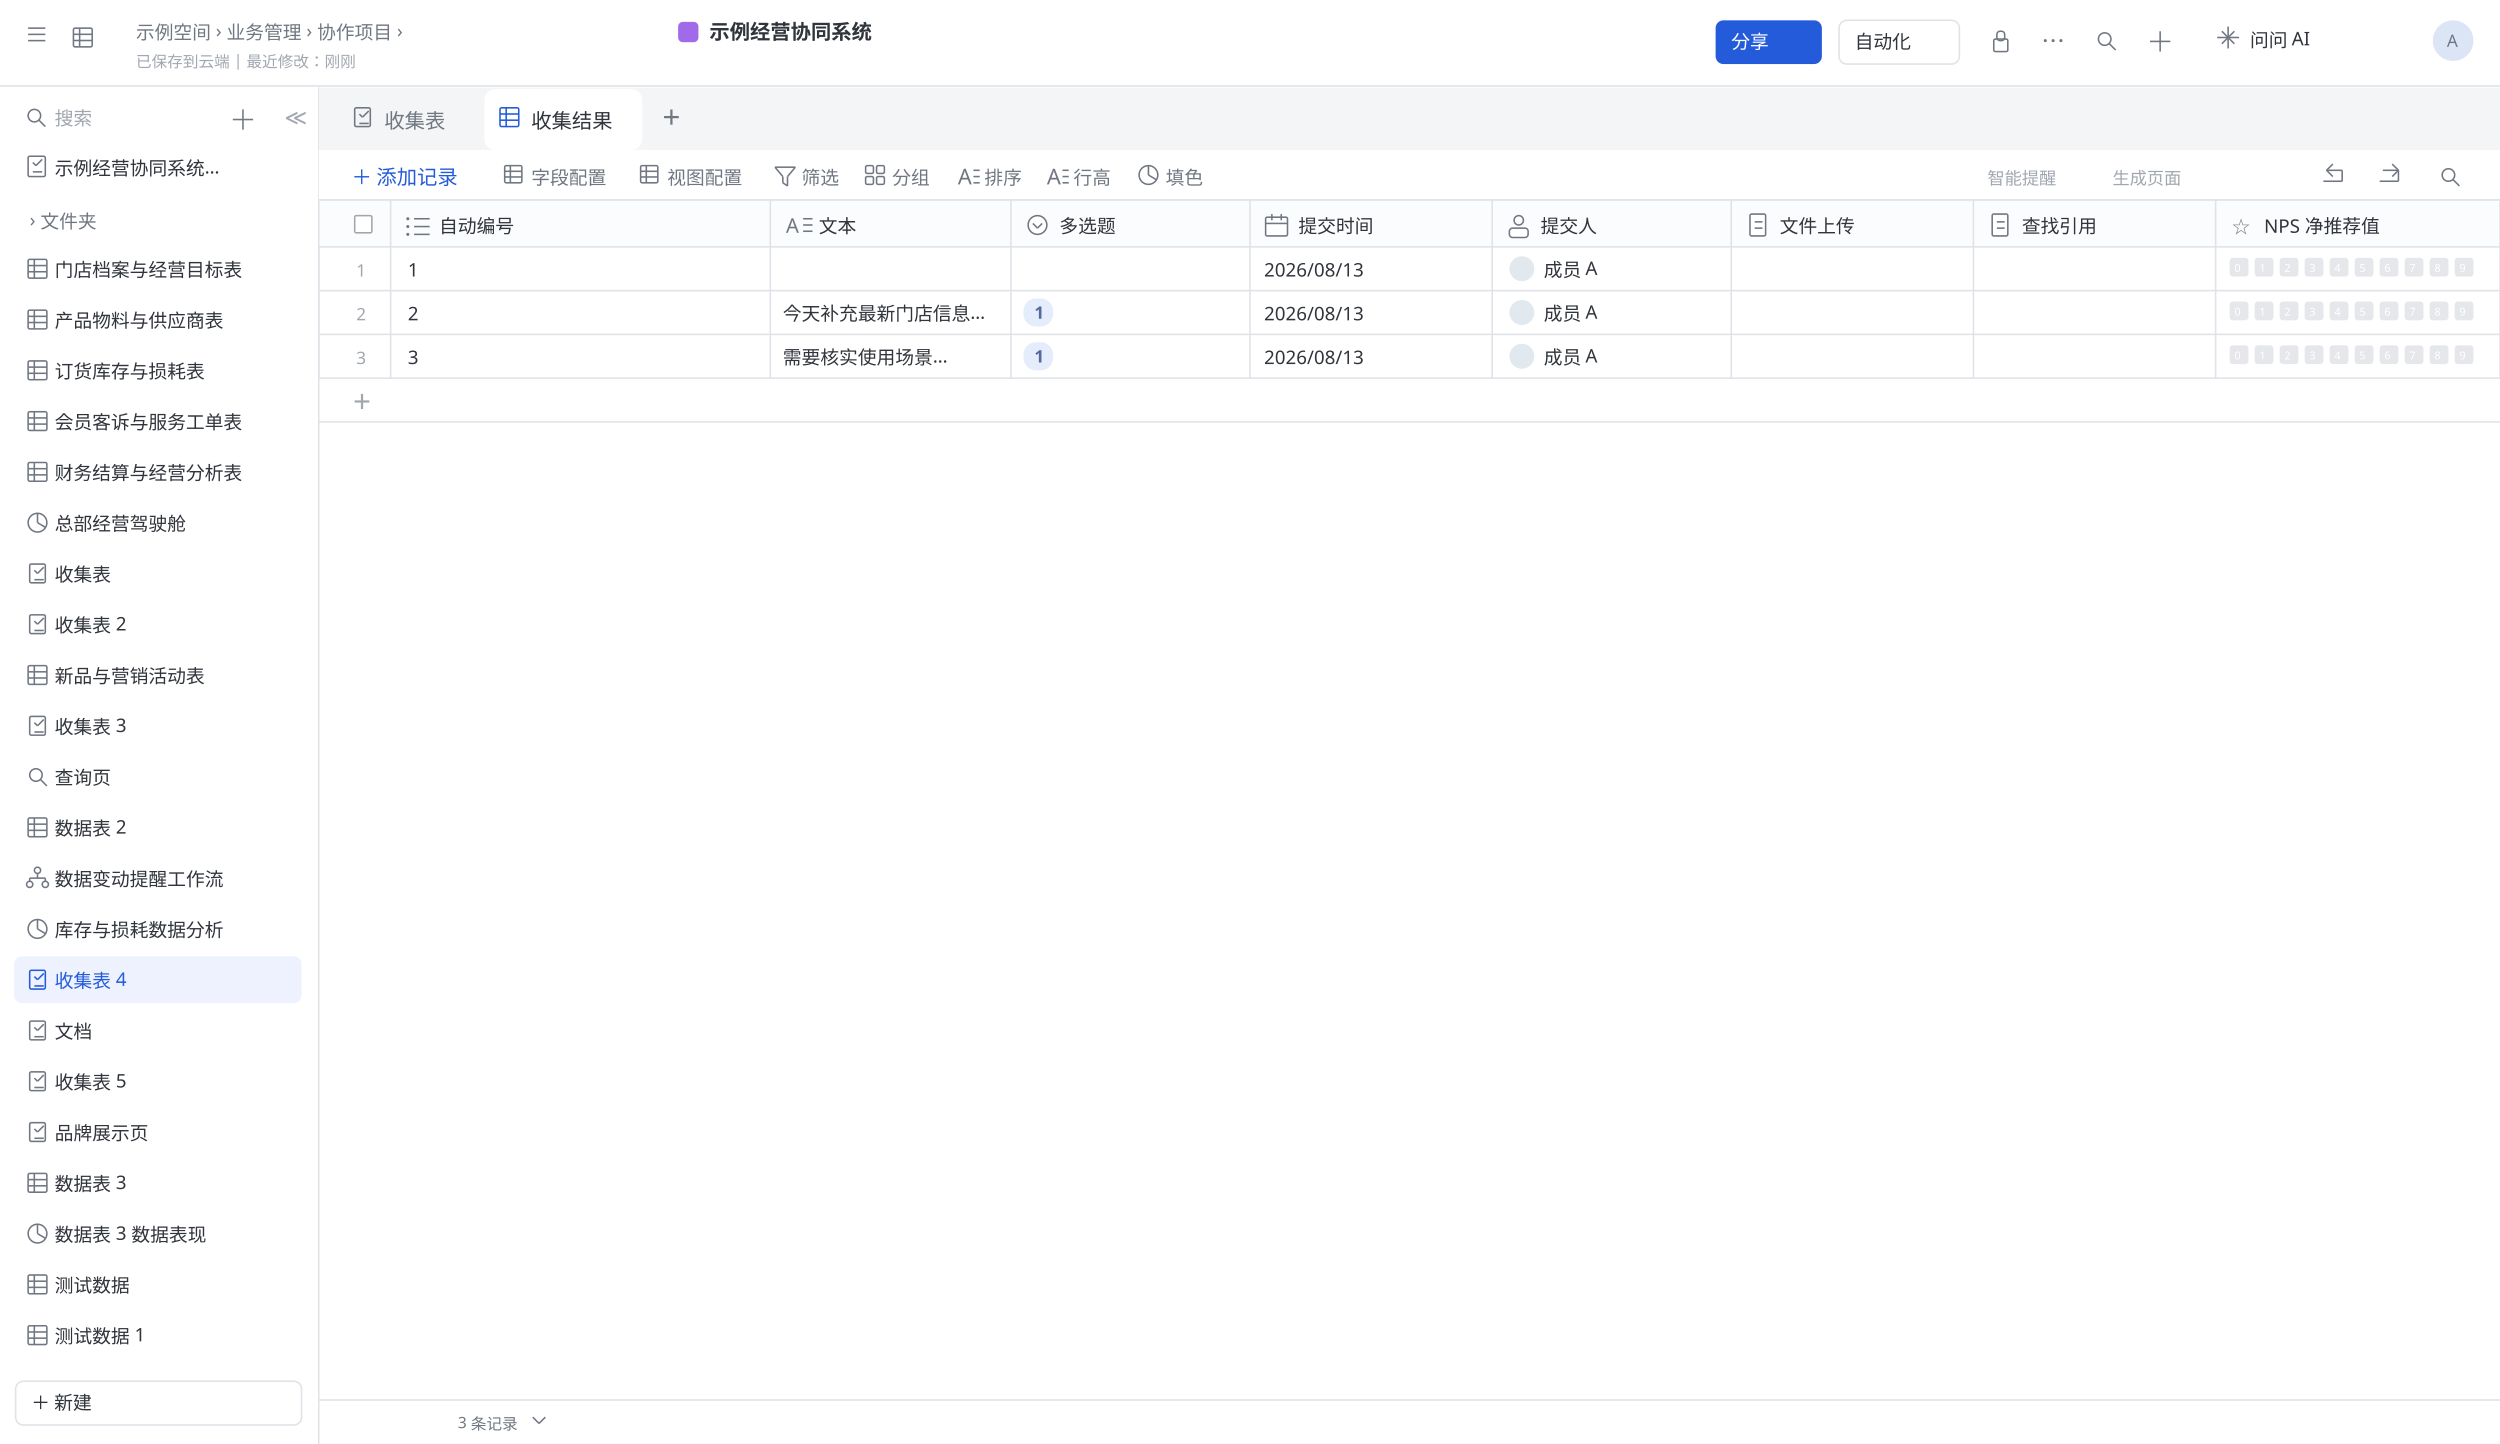
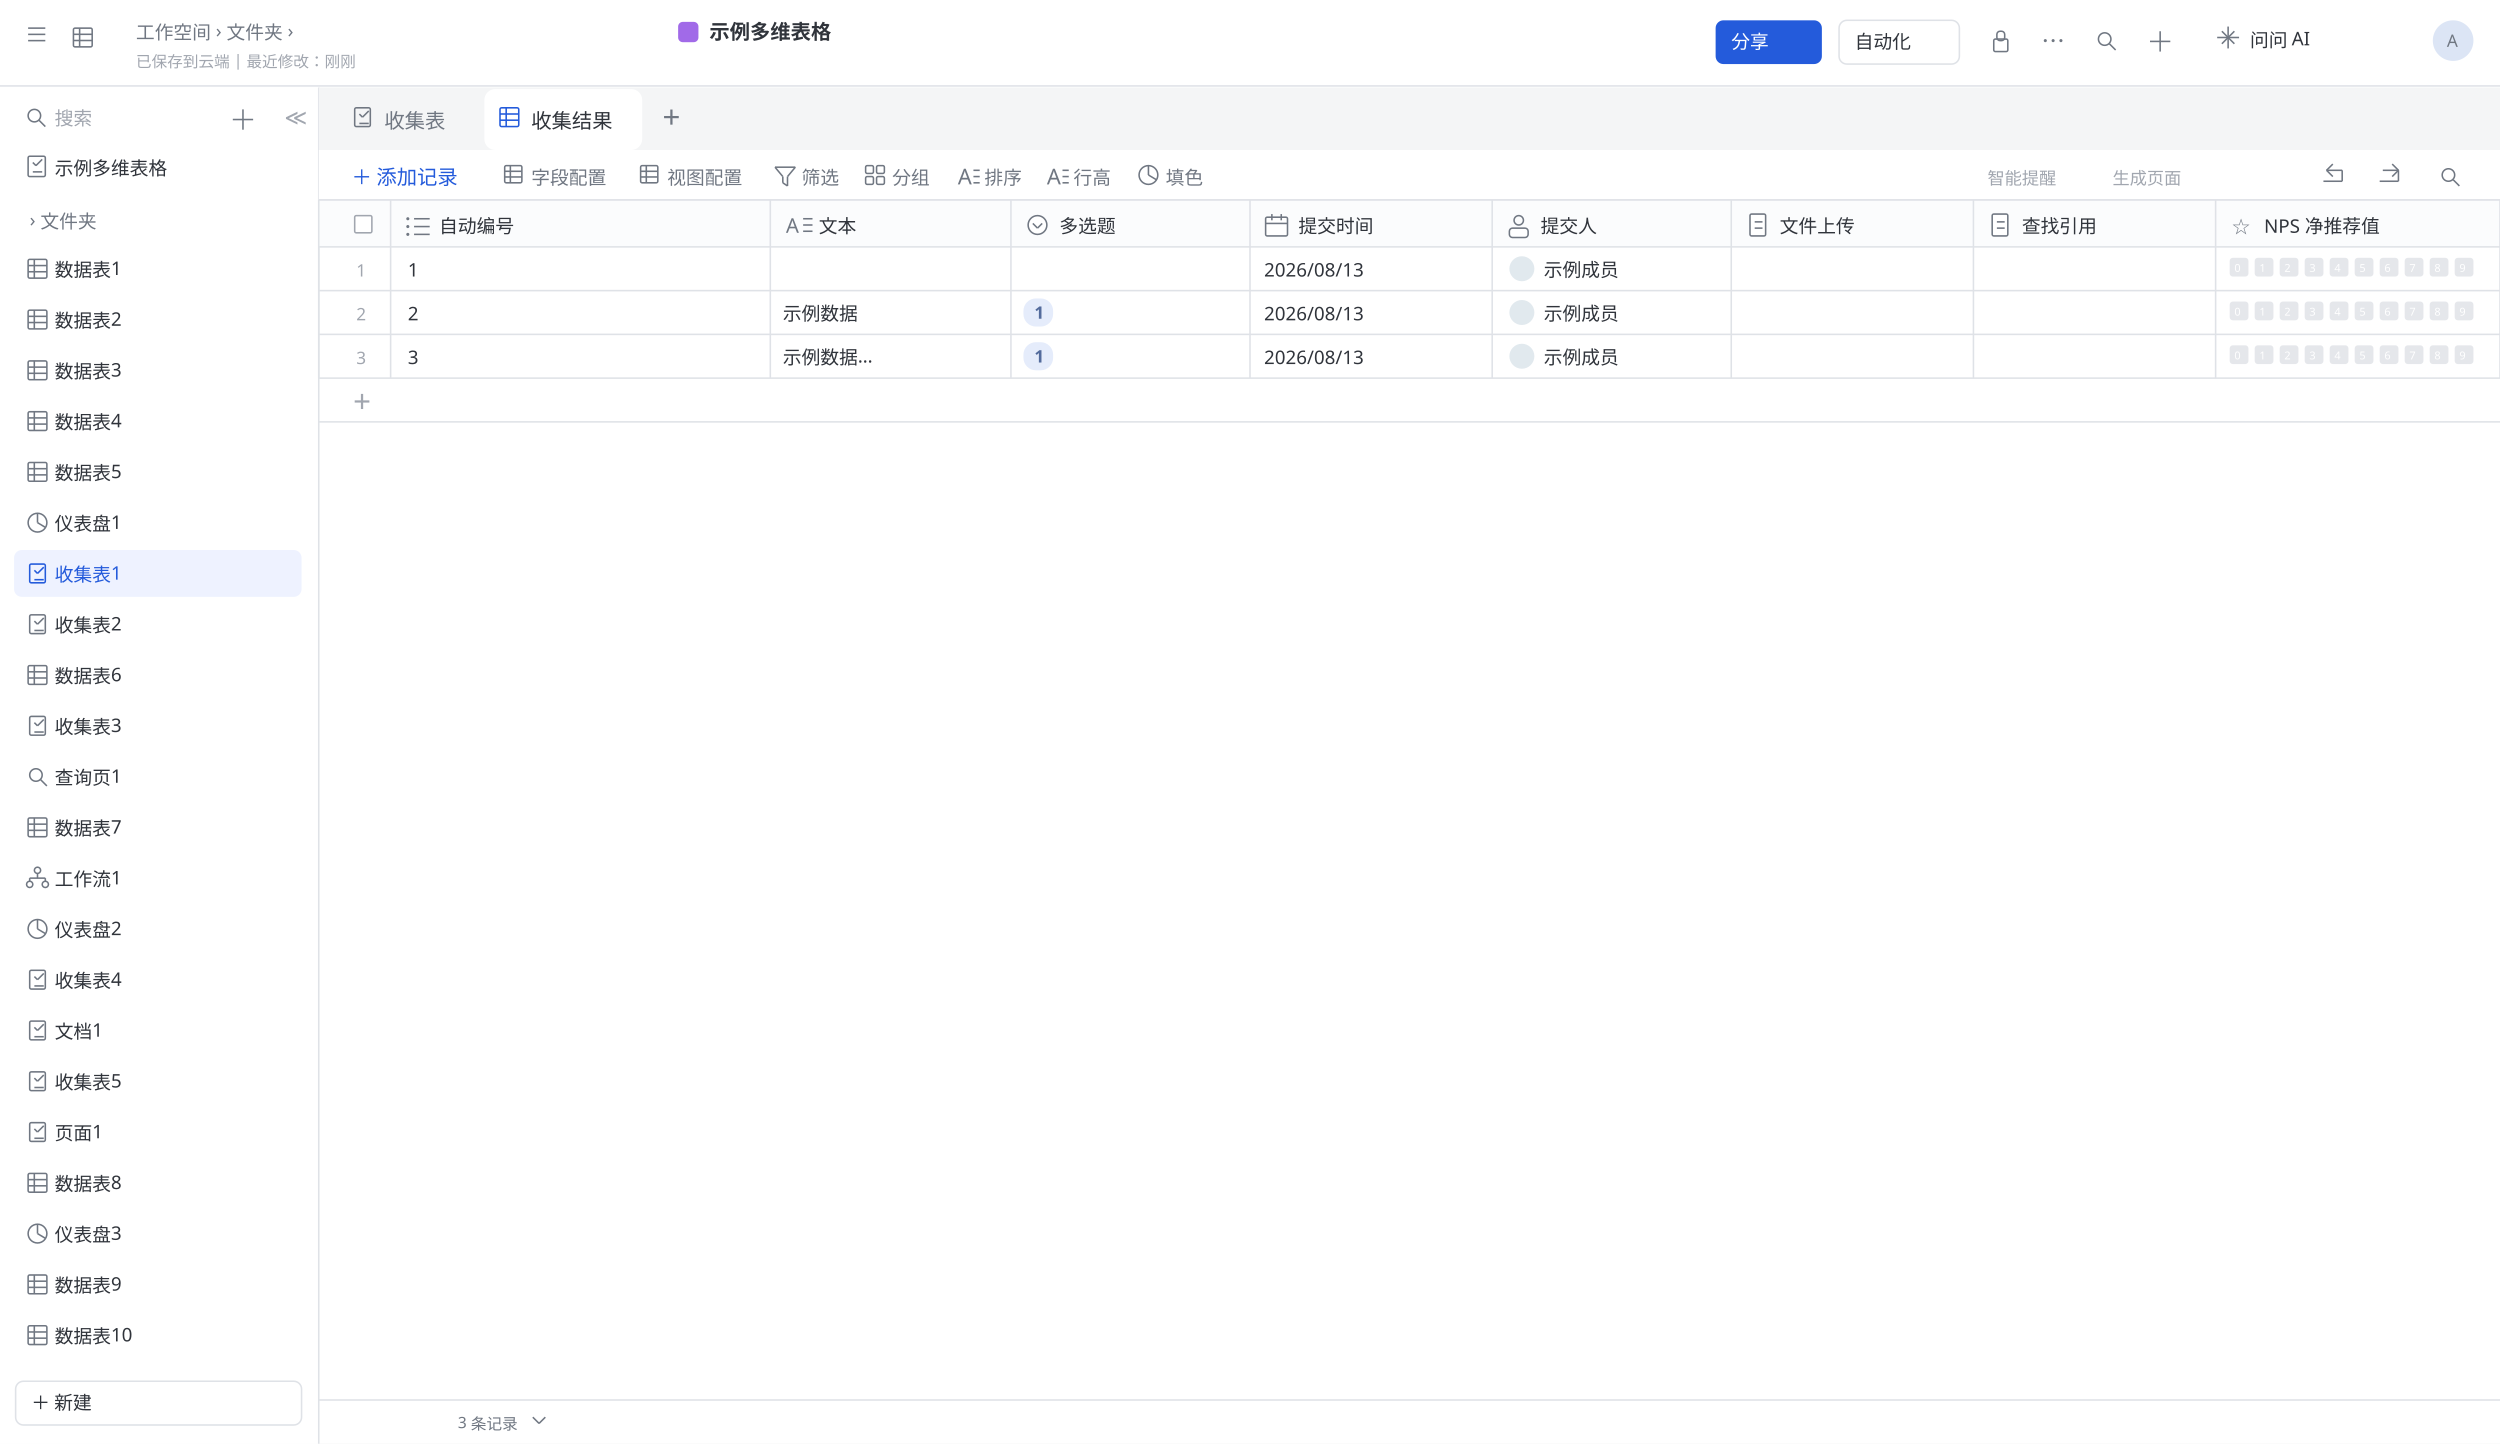
<svg xmlns="http://www.w3.org/2000/svg" width="1600" height="924" viewBox="0 0 1600 924">
  <rect x="0" y="0" width="1600" height="924" rx="0" fill="#ffffff" stroke="none" stroke-width="1" />
  <rect x="0" y="0" width="1600" height="56" rx="0" fill="#ffffff" stroke="none" stroke-width="1" />
  <line x1="0" y1="55" x2="1600" y2="55" stroke="#dfe2e7" stroke-width="1" />
  <line x1="18" y1="18" x2="29" y2="18" stroke="#707782" stroke-width="1" />
  <line x1="18" y1="22" x2="29" y2="22" stroke="#707782" stroke-width="1" />
  <line x1="18" y1="26" x2="29" y2="26" stroke="#707782" stroke-width="1" />
  <rect x="47" y="18" width="12" height="12" rx="1" fill="none" stroke="#707782" stroke-width="1" />
  <line x1="47" y1="21.96" x2="59" y2="21.96" stroke="#707782" stroke-width="1" />
  <line x1="47" y1="25.92" x2="59" y2="25.92" stroke="#707782" stroke-width="1" />
  <line x1="50.96" y1="18" x2="50.96" y2="30" stroke="#707782" stroke-width="1" />
-   <text x="87" y="25" fill="#707782" font-family="PingFang SC, Noto Sans SC, Microsoft YaHei, sans-serif" font-size="12" font-weight="400">示例空间  ›  业务管理  ›  协作项目  ›</text>
+   <text x="87" y="25" fill="#707782" font-family="PingFang SC, Noto Sans SC, Microsoft YaHei, sans-serif" font-size="12" font-weight="400">工作空间  ›  文件夹  ›</text>
  <rect x="434" y="14" width="13" height="13" rx="3" fill="#a16ae8" stroke="none" stroke-width="1" />
-   <text x="454" y="25" fill="#30343b" font-family="PingFang SC, Noto Sans SC, Microsoft YaHei, sans-serif" font-size="13" font-weight="550">示例经营协同系统</text>
+   <text x="454" y="25" fill="#30343b" font-family="PingFang SC, Noto Sans SC, Microsoft YaHei, sans-serif" font-size="13" font-weight="550">示例多维表格</text>
  <text x="87" y="43" fill="#a1a6af" font-family="PingFang SC, Noto Sans SC, Microsoft YaHei, sans-serif" font-size="10" font-weight="400">已保存到云端     |     最近修改：刚刚</text>
  <rect x="1098" y="13" width="68" height="28" rx="5" fill="#245bdb" stroke="none" stroke-width="1" />
  <text x="1108" y="31.0" fill="#ffffff" font-family="PingFang SC, Noto Sans SC, Microsoft YaHei, sans-serif" font-size="12" font-weight="500">分享</text>
  <rect x="1177" y="13" width="77" height="28" rx="5" fill="#ffffff" stroke="#dfe2e7" stroke-width="1" />
  <text x="1187" y="31.0" fill="#30343b" font-family="PingFang SC, Noto Sans SC, Microsoft YaHei, sans-serif" font-size="12" font-weight="500">自动化</text>
  <rect x="1276" y="25" width="9" height="8" rx="1" fill="none" stroke="#707782" stroke-width="1" />
  <rect x="1278" y="20" width="5" height="6" rx="2" fill="none" stroke="#707782" stroke-width="1" />
  <circle cx="1309" cy="26" r="1" fill="#707782" stroke="none" stroke-width="1" />
  <circle cx="1314" cy="26" r="1" fill="#707782" stroke="none" stroke-width="1" />
  <circle cx="1319" cy="26" r="1" fill="#707782" stroke="none" stroke-width="1" />
  <circle cx="1347" cy="25" r="4" fill="none" stroke="#707782" stroke-width="1" />
  <line x1="1350" y1="28" x2="1354" y2="32" stroke="#707782" stroke-width="1" />
  <line x1="1382.5" y1="20" x2="1382.5" y2="33" stroke="#707782" stroke-width="1" />
  <line x1="1376" y1="26.5" x2="1389" y2="26.5" stroke="#707782" stroke-width="1" />
  <line x1="1426" y1="17" x2="1426" y2="31" stroke="#707782" stroke-width="1" />
  <line x1="1419" y1="24" x2="1433" y2="24" stroke="#707782" stroke-width="1" />
  <line x1="1422" y1="20" x2="1430" y2="28" stroke="#707782" stroke-width="1" />
  <line x1="1422" y1="28" x2="1430" y2="20" stroke="#707782" stroke-width="1" />
  <text x="1440" y="30" fill="#30343b" font-family="PingFang SC, Noto Sans SC, Microsoft YaHei, sans-serif" font-size="12" font-weight="400">问问 AI</text>
  <circle cx="1570" cy="26" r="13" fill="#dce5f5" stroke="none" stroke-width="1" />
  <text x="1566" y="30" fill="#707782" font-family="PingFang SC, Noto Sans SC, Microsoft YaHei, sans-serif" font-size="11" font-weight="400">A</text>
  <rect x="0" y="56" width="204" height="868" rx="0" fill="#ffffff" stroke="none" stroke-width="1" />
  <line x1="204" y1="56" x2="204" y2="924" stroke="#dfe2e7" stroke-width="1" />
  <circle cx="22" cy="74" r="4" fill="none" stroke="#707782" stroke-width="1" />
  <line x1="25" y1="77" x2="29" y2="81" stroke="#707782" stroke-width="1" />
  <text x="35" y="80" fill="#a1a6af" font-family="PingFang SC, Noto Sans SC, Microsoft YaHei, sans-serif" font-size="12" font-weight="400">搜索</text>
  <line x1="155.5" y1="70" x2="155.5" y2="83" stroke="#707782" stroke-width="1" />
  <line x1="149" y1="76.5" x2="162" y2="76.5" stroke="#707782" stroke-width="1" />
  <text x="182" y="80" fill="#a1a6af" font-family="PingFang SC, Noto Sans SC, Microsoft YaHei, sans-serif" font-size="14" font-weight="400">≪</text>
  <rect x="18" y="100" width="11" height="13" rx="1" fill="none" stroke="#707782" stroke-width="1" />
  <line x1="21" y1="104" x2="23" y2="106" stroke="#707782" stroke-width="1" />
  <line x1="23" y1="106" x2="27" y2="102" stroke="#707782" stroke-width="1" />
  <line x1="21" y1="110" x2="27" y2="110" stroke="#707782" stroke-width="1" />
-   <text x="35" y="112" fill="#30343b" font-family="PingFang SC, Noto Sans SC, Microsoft YaHei, sans-serif" font-size="12" font-weight="400">示例经营协同系统…</text>
+   <text x="35" y="112" fill="#30343b" font-family="PingFang SC, Noto Sans SC, Microsoft YaHei, sans-serif" font-size="12" font-weight="400">示例多维表格</text>
  <text x="19" y="145" fill="#707782" font-family="PingFang SC, Noto Sans SC, Microsoft YaHei, sans-serif" font-size="12" font-weight="400">›  文件夹</text>
  <rect x="18" y="166.0" width="12" height="12" rx="1" fill="none" stroke="#707782" stroke-width="1" />
  <line x1="18" y1="169.96" x2="30" y2="169.96" stroke="#707782" stroke-width="1" />
  <line x1="18" y1="173.92" x2="30" y2="173.92" stroke="#707782" stroke-width="1" />
  <line x1="21.96" y1="166.0" x2="21.96" y2="178.0" stroke="#707782" stroke-width="1" />
-   <text x="35" y="177.0" fill="#30343b" font-family="PingFang SC, Noto Sans SC, Microsoft YaHei, sans-serif" font-size="12" font-weight="400">门店档案与经营目标表</text>
+   <text x="35" y="177.0" fill="#30343b" font-family="PingFang SC, Noto Sans SC, Microsoft YaHei, sans-serif" font-size="12" font-weight="400">数据表1</text>
  <rect x="18" y="198.5" width="12" height="12" rx="1" fill="none" stroke="#707782" stroke-width="1" />
  <line x1="18" y1="202.46" x2="30" y2="202.46" stroke="#707782" stroke-width="1" />
  <line x1="18" y1="206.42" x2="30" y2="206.42" stroke="#707782" stroke-width="1" />
  <line x1="21.96" y1="198.5" x2="21.96" y2="210.5" stroke="#707782" stroke-width="1" />
-   <text x="35" y="209.5" fill="#30343b" font-family="PingFang SC, Noto Sans SC, Microsoft YaHei, sans-serif" font-size="12" font-weight="400">产品物料与供应商表</text>
+   <text x="35" y="209.5" fill="#30343b" font-family="PingFang SC, Noto Sans SC, Microsoft YaHei, sans-serif" font-size="12" font-weight="400">数据表2</text>
  <rect x="18" y="231.0" width="12" height="12" rx="1" fill="none" stroke="#707782" stroke-width="1" />
  <line x1="18" y1="234.96" x2="30" y2="234.96" stroke="#707782" stroke-width="1" />
  <line x1="18" y1="238.92" x2="30" y2="238.92" stroke="#707782" stroke-width="1" />
  <line x1="21.96" y1="231.0" x2="21.96" y2="243.0" stroke="#707782" stroke-width="1" />
-   <text x="35" y="242.0" fill="#30343b" font-family="PingFang SC, Noto Sans SC, Microsoft YaHei, sans-serif" font-size="12" font-weight="400">订货库存与损耗表</text>
+   <text x="35" y="242.0" fill="#30343b" font-family="PingFang SC, Noto Sans SC, Microsoft YaHei, sans-serif" font-size="12" font-weight="400">数据表3</text>
  <rect x="18" y="263.5" width="12" height="12" rx="1" fill="none" stroke="#707782" stroke-width="1" />
  <line x1="18" y1="267.46" x2="30" y2="267.46" stroke="#707782" stroke-width="1" />
  <line x1="18" y1="271.42" x2="30" y2="271.42" stroke="#707782" stroke-width="1" />
  <line x1="21.96" y1="263.5" x2="21.96" y2="275.5" stroke="#707782" stroke-width="1" />
-   <text x="35" y="274.5" fill="#30343b" font-family="PingFang SC, Noto Sans SC, Microsoft YaHei, sans-serif" font-size="12" font-weight="400">会员客诉与服务工单表</text>
+   <text x="35" y="274.5" fill="#30343b" font-family="PingFang SC, Noto Sans SC, Microsoft YaHei, sans-serif" font-size="12" font-weight="400">数据表4</text>
  <rect x="18" y="296.0" width="12" height="12" rx="1" fill="none" stroke="#707782" stroke-width="1" />
  <line x1="18" y1="299.96" x2="30" y2="299.96" stroke="#707782" stroke-width="1" />
  <line x1="18" y1="303.92" x2="30" y2="303.92" stroke="#707782" stroke-width="1" />
  <line x1="21.96" y1="296.0" x2="21.96" y2="308.0" stroke="#707782" stroke-width="1" />
-   <text x="35" y="307.0" fill="#30343b" font-family="PingFang SC, Noto Sans SC, Microsoft YaHei, sans-serif" font-size="12" font-weight="400">财务结算与经营分析表</text>
+   <text x="35" y="307.0" fill="#30343b" font-family="PingFang SC, Noto Sans SC, Microsoft YaHei, sans-serif" font-size="12" font-weight="400">数据表5</text>
  <circle cx="24" cy="334.5" r="6" fill="none" stroke="#707782" stroke-width="1" />
  <line x1="24" y1="328.5" x2="24" y2="334.5" stroke="#707782" stroke-width="1" />
  <line x1="24" y1="334.5" x2="29" y2="337.5" stroke="#707782" stroke-width="1" />
-   <text x="35" y="339.5" fill="#30343b" font-family="PingFang SC, Noto Sans SC, Microsoft YaHei, sans-serif" font-size="12" font-weight="400">总部经营驾驶舱</text>
-   <rect x="19" y="361.0" width="10" height="12" rx="1" fill="none" stroke="#707782" stroke-width="1" />
-   <line x1="22" y1="365.0" x2="24" y2="367.0" stroke="#707782" stroke-width="1" />
-   <line x1="24" y1="367.0" x2="28" y2="363.0" stroke="#707782" stroke-width="1" />
-   <line x1="22" y1="371.0" x2="28" y2="371.0" stroke="#707782" stroke-width="1" />
-   <text x="35" y="372.0" fill="#30343b" font-family="PingFang SC, Noto Sans SC, Microsoft YaHei, sans-serif" font-size="12" font-weight="400">收集表</text>
+   <text x="35" y="339.5" fill="#30343b" font-family="PingFang SC, Noto Sans SC, Microsoft YaHei, sans-serif" font-size="12" font-weight="400">仪表盘1</text>
+   <rect x="9" y="352.0" width="184" height="30" rx="5" fill="#eef2ff" stroke="none" stroke-width="1" />
+   <rect x="19" y="361.0" width="10" height="12" rx="1" fill="none" stroke="#245bdb" stroke-width="1" />
+   <line x1="22" y1="365.0" x2="24" y2="367.0" stroke="#245bdb" stroke-width="1" />
+   <line x1="24" y1="367.0" x2="28" y2="363.0" stroke="#245bdb" stroke-width="1" />
+   <line x1="22" y1="371.0" x2="28" y2="371.0" stroke="#245bdb" stroke-width="1" />
+   <text x="35" y="372.0" fill="#245bdb" font-family="PingFang SC, Noto Sans SC, Microsoft YaHei, sans-serif" font-size="12" font-weight="400">收集表1</text>
  <rect x="19" y="393.5" width="10" height="12" rx="1" fill="none" stroke="#707782" stroke-width="1" />
  <line x1="22" y1="397.5" x2="24" y2="399.5" stroke="#707782" stroke-width="1" />
  <line x1="24" y1="399.5" x2="28" y2="395.5" stroke="#707782" stroke-width="1" />
  <line x1="22" y1="403.5" x2="28" y2="403.5" stroke="#707782" stroke-width="1" />
-   <text x="35" y="404.5" fill="#30343b" font-family="PingFang SC, Noto Sans SC, Microsoft YaHei, sans-serif" font-size="12" font-weight="400">收集表 2</text>
+   <text x="35" y="404.5" fill="#30343b" font-family="PingFang SC, Noto Sans SC, Microsoft YaHei, sans-serif" font-size="12" font-weight="400">收集表2</text>
  <rect x="18" y="426.0" width="12" height="12" rx="1" fill="none" stroke="#707782" stroke-width="1" />
  <line x1="18" y1="429.96" x2="30" y2="429.96" stroke="#707782" stroke-width="1" />
  <line x1="18" y1="433.92" x2="30" y2="433.92" stroke="#707782" stroke-width="1" />
  <line x1="21.96" y1="426.0" x2="21.96" y2="438.0" stroke="#707782" stroke-width="1" />
-   <text x="35" y="437.0" fill="#30343b" font-family="PingFang SC, Noto Sans SC, Microsoft YaHei, sans-serif" font-size="12" font-weight="400">新品与营销活动表</text>
+   <text x="35" y="437.0" fill="#30343b" font-family="PingFang SC, Noto Sans SC, Microsoft YaHei, sans-serif" font-size="12" font-weight="400">数据表6</text>
  <rect x="19" y="458.5" width="10" height="12" rx="1" fill="none" stroke="#707782" stroke-width="1" />
  <line x1="22" y1="462.5" x2="24" y2="464.5" stroke="#707782" stroke-width="1" />
  <line x1="24" y1="464.5" x2="28" y2="460.5" stroke="#707782" stroke-width="1" />
  <line x1="22" y1="468.5" x2="28" y2="468.5" stroke="#707782" stroke-width="1" />
-   <text x="35" y="469.5" fill="#30343b" font-family="PingFang SC, Noto Sans SC, Microsoft YaHei, sans-serif" font-size="12" font-weight="400">收集表 3</text>
+   <text x="35" y="469.5" fill="#30343b" font-family="PingFang SC, Noto Sans SC, Microsoft YaHei, sans-serif" font-size="12" font-weight="400">收集表3</text>
  <circle cx="23" cy="496.0" r="4" fill="none" stroke="#707782" stroke-width="1" />
  <line x1="26" y1="499.0" x2="30" y2="503.0" stroke="#707782" stroke-width="1" />
-   <text x="35" y="502.0" fill="#30343b" font-family="PingFang SC, Noto Sans SC, Microsoft YaHei, sans-serif" font-size="12" font-weight="400">查询页</text>
+   <text x="35" y="502.0" fill="#30343b" font-family="PingFang SC, Noto Sans SC, Microsoft YaHei, sans-serif" font-size="12" font-weight="400">查询页1</text>
  <rect x="18" y="523.5" width="12" height="12" rx="1" fill="none" stroke="#707782" stroke-width="1" />
  <line x1="18" y1="527.46" x2="30" y2="527.46" stroke="#707782" stroke-width="1" />
  <line x1="18" y1="531.42" x2="30" y2="531.42" stroke="#707782" stroke-width="1" />
  <line x1="21.96" y1="523.5" x2="21.96" y2="535.5" stroke="#707782" stroke-width="1" />
-   <text x="35" y="534.5" fill="#30343b" font-family="PingFang SC, Noto Sans SC, Microsoft YaHei, sans-serif" font-size="12" font-weight="400">数据表 2</text>
+   <text x="35" y="534.5" fill="#30343b" font-family="PingFang SC, Noto Sans SC, Microsoft YaHei, sans-serif" font-size="12" font-weight="400">数据表7</text>
  <circle cx="24" cy="557.0" r="2" fill="none" stroke="#707782" stroke-width="1" />
  <circle cx="19" cy="566.0" r="2" fill="none" stroke="#707782" stroke-width="1" />
  <circle cx="29" cy="566.0" r="2" fill="none" stroke="#707782" stroke-width="1" />
  <line x1="24" y1="559.0" x2="24" y2="562.0" stroke="#707782" stroke-width="1" />
  <line x1="19" y1="562.0" x2="29" y2="562.0" stroke="#707782" stroke-width="1" />
  <line x1="19" y1="562.0" x2="19" y2="564.0" stroke="#707782" stroke-width="1" />
  <line x1="29" y1="562.0" x2="29" y2="564.0" stroke="#707782" stroke-width="1" />
-   <text x="35" y="567.0" fill="#30343b" font-family="PingFang SC, Noto Sans SC, Microsoft YaHei, sans-serif" font-size="12" font-weight="400">数据变动提醒工作流</text>
+   <text x="35" y="567.0" fill="#30343b" font-family="PingFang SC, Noto Sans SC, Microsoft YaHei, sans-serif" font-size="12" font-weight="400">工作流1</text>
  <circle cx="24" cy="594.5" r="6" fill="none" stroke="#707782" stroke-width="1" />
  <line x1="24" y1="588.5" x2="24" y2="594.5" stroke="#707782" stroke-width="1" />
  <line x1="24" y1="594.5" x2="29" y2="597.5" stroke="#707782" stroke-width="1" />
-   <text x="35" y="599.5" fill="#30343b" font-family="PingFang SC, Noto Sans SC, Microsoft YaHei, sans-serif" font-size="12" font-weight="400">库存与损耗数据分析</text>
-   <rect x="9" y="612.0" width="184" height="30" rx="5" fill="#eef2ff" stroke="none" stroke-width="1" />
-   <rect x="19" y="621.0" width="10" height="12" rx="1" fill="none" stroke="#245bdb" stroke-width="1" />
-   <line x1="22" y1="625.0" x2="24" y2="627.0" stroke="#245bdb" stroke-width="1" />
-   <line x1="24" y1="627.0" x2="28" y2="623.0" stroke="#245bdb" stroke-width="1" />
-   <line x1="22" y1="631.0" x2="28" y2="631.0" stroke="#245bdb" stroke-width="1" />
-   <text x="35" y="632.0" fill="#245bdb" font-family="PingFang SC, Noto Sans SC, Microsoft YaHei, sans-serif" font-size="12" font-weight="400">收集表 4</text>
+   <text x="35" y="599.5" fill="#30343b" font-family="PingFang SC, Noto Sans SC, Microsoft YaHei, sans-serif" font-size="12" font-weight="400">仪表盘2</text>
+   <rect x="19" y="621.0" width="10" height="12" rx="1" fill="none" stroke="#707782" stroke-width="1" />
+   <line x1="22" y1="625.0" x2="24" y2="627.0" stroke="#707782" stroke-width="1" />
+   <line x1="24" y1="627.0" x2="28" y2="623.0" stroke="#707782" stroke-width="1" />
+   <line x1="22" y1="631.0" x2="28" y2="631.0" stroke="#707782" stroke-width="1" />
+   <text x="35" y="632.0" fill="#30343b" font-family="PingFang SC, Noto Sans SC, Microsoft YaHei, sans-serif" font-size="12" font-weight="400">收集表4</text>
  <rect x="19" y="653.5" width="10" height="12" rx="1" fill="none" stroke="#707782" stroke-width="1" />
  <line x1="22" y1="657.5" x2="24" y2="659.5" stroke="#707782" stroke-width="1" />
  <line x1="24" y1="659.5" x2="28" y2="655.5" stroke="#707782" stroke-width="1" />
  <line x1="22" y1="663.5" x2="28" y2="663.5" stroke="#707782" stroke-width="1" />
-   <text x="35" y="664.5" fill="#30343b" font-family="PingFang SC, Noto Sans SC, Microsoft YaHei, sans-serif" font-size="12" font-weight="400">文档</text>
+   <text x="35" y="664.5" fill="#30343b" font-family="PingFang SC, Noto Sans SC, Microsoft YaHei, sans-serif" font-size="12" font-weight="400">文档1</text>
  <rect x="19" y="686.0" width="10" height="12" rx="1" fill="none" stroke="#707782" stroke-width="1" />
  <line x1="22" y1="690.0" x2="24" y2="692.0" stroke="#707782" stroke-width="1" />
  <line x1="24" y1="692.0" x2="28" y2="688.0" stroke="#707782" stroke-width="1" />
  <line x1="22" y1="696.0" x2="28" y2="696.0" stroke="#707782" stroke-width="1" />
-   <text x="35" y="697.0" fill="#30343b" font-family="PingFang SC, Noto Sans SC, Microsoft YaHei, sans-serif" font-size="12" font-weight="400">收集表 5</text>
+   <text x="35" y="697.0" fill="#30343b" font-family="PingFang SC, Noto Sans SC, Microsoft YaHei, sans-serif" font-size="12" font-weight="400">收集表5</text>
  <rect x="19" y="718.5" width="10" height="12" rx="1" fill="none" stroke="#707782" stroke-width="1" />
  <line x1="22" y1="722.5" x2="24" y2="724.5" stroke="#707782" stroke-width="1" />
  <line x1="24" y1="724.5" x2="28" y2="720.5" stroke="#707782" stroke-width="1" />
  <line x1="22" y1="728.5" x2="28" y2="728.5" stroke="#707782" stroke-width="1" />
-   <text x="35" y="729.5" fill="#30343b" font-family="PingFang SC, Noto Sans SC, Microsoft YaHei, sans-serif" font-size="12" font-weight="400">品牌展示页</text>
+   <text x="35" y="729.5" fill="#30343b" font-family="PingFang SC, Noto Sans SC, Microsoft YaHei, sans-serif" font-size="12" font-weight="400">页面1</text>
  <rect x="18" y="751.0" width="12" height="12" rx="1" fill="none" stroke="#707782" stroke-width="1" />
  <line x1="18" y1="754.96" x2="30" y2="754.96" stroke="#707782" stroke-width="1" />
  <line x1="18" y1="758.92" x2="30" y2="758.92" stroke="#707782" stroke-width="1" />
  <line x1="21.96" y1="751.0" x2="21.96" y2="763.0" stroke="#707782" stroke-width="1" />
-   <text x="35" y="762.0" fill="#30343b" font-family="PingFang SC, Noto Sans SC, Microsoft YaHei, sans-serif" font-size="12" font-weight="400">数据表 3</text>
+   <text x="35" y="762.0" fill="#30343b" font-family="PingFang SC, Noto Sans SC, Microsoft YaHei, sans-serif" font-size="12" font-weight="400">数据表8</text>
  <circle cx="24" cy="789.5" r="6" fill="none" stroke="#707782" stroke-width="1" />
  <line x1="24" y1="783.5" x2="24" y2="789.5" stroke="#707782" stroke-width="1" />
  <line x1="24" y1="789.5" x2="29" y2="792.5" stroke="#707782" stroke-width="1" />
-   <text x="35" y="794.5" fill="#30343b" font-family="PingFang SC, Noto Sans SC, Microsoft YaHei, sans-serif" font-size="12" font-weight="400">数据表 3 数据表现</text>
+   <text x="35" y="794.5" fill="#30343b" font-family="PingFang SC, Noto Sans SC, Microsoft YaHei, sans-serif" font-size="12" font-weight="400">仪表盘3</text>
  <rect x="18" y="816.0" width="12" height="12" rx="1" fill="none" stroke="#707782" stroke-width="1" />
  <line x1="18" y1="819.96" x2="30" y2="819.96" stroke="#707782" stroke-width="1" />
  <line x1="18" y1="823.92" x2="30" y2="823.92" stroke="#707782" stroke-width="1" />
  <line x1="21.96" y1="816.0" x2="21.96" y2="828.0" stroke="#707782" stroke-width="1" />
-   <text x="35" y="827.0" fill="#30343b" font-family="PingFang SC, Noto Sans SC, Microsoft YaHei, sans-serif" font-size="12" font-weight="400">测试数据</text>
+   <text x="35" y="827.0" fill="#30343b" font-family="PingFang SC, Noto Sans SC, Microsoft YaHei, sans-serif" font-size="12" font-weight="400">数据表9</text>
  <rect x="18" y="848.5" width="12" height="12" rx="1" fill="none" stroke="#707782" stroke-width="1" />
  <line x1="18" y1="852.46" x2="30" y2="852.46" stroke="#707782" stroke-width="1" />
  <line x1="18" y1="856.42" x2="30" y2="856.42" stroke="#707782" stroke-width="1" />
  <line x1="21.96" y1="848.5" x2="21.96" y2="860.5" stroke="#707782" stroke-width="1" />
-   <text x="35" y="859.5" fill="#30343b" font-family="PingFang SC, Noto Sans SC, Microsoft YaHei, sans-serif" font-size="12" font-weight="400">测试数据 1</text>
+   <text x="35" y="859.5" fill="#30343b" font-family="PingFang SC, Noto Sans SC, Microsoft YaHei, sans-serif" font-size="12" font-weight="400">数据表10</text>
  <rect x="10" y="884" width="183" height="28" rx="5" fill="#ffffff" stroke="#dfe2e7" stroke-width="1" />
  <text x="20" y="902.0" fill="#30343b" font-family="PingFang SC, Noto Sans SC, Microsoft YaHei, sans-serif" font-size="12" font-weight="500">＋ 新建</text>
  <rect x="204" y="56" width="1396" height="40" rx="0" fill="#f4f5f6" stroke="none" stroke-width="1" />
  <rect x="227" y="69" width="10" height="12" rx="1" fill="none" stroke="#707782" stroke-width="1" />
  <line x1="230" y1="73" x2="232" y2="75" stroke="#707782" stroke-width="1" />
  <line x1="232" y1="75" x2="236" y2="71" stroke="#707782" stroke-width="1" />
  <line x1="230" y1="79" x2="236" y2="79" stroke="#707782" stroke-width="1" />
  <text x="246" y="82" fill="#707782" font-family="PingFang SC, Noto Sans SC, Microsoft YaHei, sans-serif" font-size="13" font-weight="400">收集表</text>
  <rect x="310" y="57" width="101" height="39" rx="7" fill="#ffffff" stroke="none" stroke-width="1" />
  <rect x="320" y="69" width="12" height="12" rx="1" fill="none" stroke="#245bdb" stroke-width="1" />
  <line x1="320" y1="72.96" x2="332" y2="72.96" stroke="#245bdb" stroke-width="1" />
  <line x1="320" y1="76.92" x2="332" y2="76.92" stroke="#245bdb" stroke-width="1" />
  <line x1="323.96" y1="69" x2="323.96" y2="81" stroke="#245bdb" stroke-width="1" />
  <text x="340" y="82" fill="#30343b" font-family="PingFang SC, Noto Sans SC, Microsoft YaHei, sans-serif" font-size="13" font-weight="400">收集结果</text>
  <text x="424" y="82" fill="#707782" font-family="PingFang SC, Noto Sans SC, Microsoft YaHei, sans-serif" font-size="20" font-weight="400">+</text>
  <rect x="204" y="96" width="1396" height="32" rx="0" fill="#ffffff" stroke="none" stroke-width="1" />
  <line x1="204" y1="128" x2="1600" y2="128" stroke="#dfe2e7" stroke-width="1" />
  <text x="225" y="118" fill="#245bdb" font-family="PingFang SC, Noto Sans SC, Microsoft YaHei, sans-serif" font-size="13" font-weight="400">＋ 添加记录</text>
  <rect x="323" y="106" width="11" height="11" rx="1" fill="none" stroke="#707782" stroke-width="1" />
  <line x1="323" y1="109.63" x2="334" y2="109.63" stroke="#707782" stroke-width="1" />
  <line x1="323" y1="113.26" x2="334" y2="113.26" stroke="#707782" stroke-width="1" />
  <line x1="326.63" y1="106" x2="326.63" y2="117" stroke="#707782" stroke-width="1" />
  <text x="340" y="118" fill="#707782" font-family="PingFang SC, Noto Sans SC, Microsoft YaHei, sans-serif" font-size="12" font-weight="400">字段配置</text>
  <rect x="410" y="106" width="11" height="11" rx="1" fill="none" stroke="#707782" stroke-width="1" />
  <line x1="410" y1="109.63" x2="421" y2="109.63" stroke="#707782" stroke-width="1" />
  <line x1="410" y1="113.26" x2="421" y2="113.26" stroke="#707782" stroke-width="1" />
  <line x1="413.63" y1="106" x2="413.63" y2="117" stroke="#707782" stroke-width="1" />
  <text x="427" y="118" fill="#707782" font-family="PingFang SC, Noto Sans SC, Microsoft YaHei, sans-serif" font-size="12" font-weight="400">视图配置</text>
  <line x1="496" y1="107" x2="509" y2="107" stroke="#707782" stroke-width="1" />
  <line x1="509" y1="107" x2="504" y2="113" stroke="#707782" stroke-width="1" />
  <line x1="504" y1="113" x2="504" y2="119" stroke="#707782" stroke-width="1" />
  <line x1="504" y1="119" x2="501" y2="117" stroke="#707782" stroke-width="1" />
  <line x1="501" y1="117" x2="501" y2="113" stroke="#707782" stroke-width="1" />
  <line x1="501" y1="113" x2="496" y2="107" stroke="#707782" stroke-width="1" />
  <text x="513" y="118" fill="#707782" font-family="PingFang SC, Noto Sans SC, Microsoft YaHei, sans-serif" font-size="12" font-weight="400">筛选</text>
  <rect x="554" y="106" width="5" height="5" rx="1" fill="none" stroke="#707782" stroke-width="1" />
  <rect x="554" y="113" width="5" height="5" rx="1" fill="none" stroke="#707782" stroke-width="1" />
  <rect x="561" y="106" width="5" height="5" rx="1" fill="none" stroke="#707782" stroke-width="1" />
  <rect x="561" y="113" width="5" height="5" rx="1" fill="none" stroke="#707782" stroke-width="1" />
  <text x="571" y="118" fill="#707782" font-family="PingFang SC, Noto Sans SC, Microsoft YaHei, sans-serif" font-size="12" font-weight="400">分组</text>
  <text x="613" y="118" fill="#707782" font-family="PingFang SC, Noto Sans SC, Microsoft YaHei, sans-serif" font-size="14" font-weight="400">A</text>
  <line x1="623" y1="109" x2="627" y2="109" stroke="#707782" stroke-width="1" />
  <line x1="623" y1="113" x2="627" y2="113" stroke="#707782" stroke-width="1" />
  <line x1="623" y1="117" x2="627" y2="117" stroke="#707782" stroke-width="1" />
  <text x="630" y="118" fill="#707782" font-family="PingFang SC, Noto Sans SC, Microsoft YaHei, sans-serif" font-size="12" font-weight="400">排序</text>
  <text x="670" y="118" fill="#707782" font-family="PingFang SC, Noto Sans SC, Microsoft YaHei, sans-serif" font-size="14" font-weight="400">A</text>
  <line x1="680" y1="109" x2="684" y2="109" stroke="#707782" stroke-width="1" />
  <line x1="680" y1="113" x2="684" y2="113" stroke="#707782" stroke-width="1" />
  <line x1="680" y1="117" x2="684" y2="117" stroke="#707782" stroke-width="1" />
  <text x="687" y="118" fill="#707782" font-family="PingFang SC, Noto Sans SC, Microsoft YaHei, sans-serif" font-size="12" font-weight="400">行高</text>
  <circle cx="735" cy="112" r="6" fill="none" stroke="#707782" stroke-width="1" />
  <line x1="735" y1="106" x2="735" y2="112" stroke="#707782" stroke-width="1" />
  <line x1="735" y1="112" x2="740" y2="115" stroke="#707782" stroke-width="1" />
  <text x="746" y="118" fill="#707782" font-family="PingFang SC, Noto Sans SC, Microsoft YaHei, sans-serif" font-size="12" font-weight="400">填色</text>
  <text x="1272" y="118" fill="#a1a6af" font-family="PingFang SC, Noto Sans SC, Microsoft YaHei, sans-serif" font-size="11" font-weight="400">智能提醒</text>
  <text x="1352" y="118" fill="#a1a6af" font-family="PingFang SC, Noto Sans SC, Microsoft YaHei, sans-serif" font-size="11" font-weight="400">生成页面</text>
  <line x1="1487" y1="116" x2="1499" y2="116" stroke="#707782" stroke-width="1" />
  <line x1="1499" y1="116" x2="1499" y2="109" stroke="#707782" stroke-width="1" />
  <line x1="1499" y1="109" x2="1489" y2="109" stroke="#707782" stroke-width="1" />
  <line x1="1489" y1="109" x2="1493" y2="105" stroke="#707782" stroke-width="1" />
  <line x1="1489" y1="109" x2="1493" y2="113" stroke="#707782" stroke-width="1" />
  <line x1="1523" y1="116" x2="1535" y2="116" stroke="#707782" stroke-width="1" />
  <line x1="1535" y1="116" x2="1535" y2="109" stroke="#707782" stroke-width="1" />
  <line x1="1535" y1="109" x2="1525" y2="109" stroke="#707782" stroke-width="1" />
  <line x1="1535" y1="109" x2="1531" y2="105" stroke="#707782" stroke-width="1" />
  <line x1="1535" y1="109" x2="1531" y2="113" stroke="#707782" stroke-width="1" />
  <circle cx="1567" cy="112" r="4" fill="none" stroke="#707782" stroke-width="1" />
  <line x1="1570" y1="115" x2="1574" y2="119" stroke="#707782" stroke-width="1" />
  <rect x="204" y="128" width="1396" height="30" rx="0" fill="#fbfcfd" stroke="none" stroke-width="1" />
  <rect x="227" y="138" width="11" height="11" rx="1" fill="#ffffff" stroke="#a1a6af" stroke-width="1" />
  <line x1="265" y1="140" x2="275" y2="140" stroke="#707782" stroke-width="1" />
  <circle cx="261" cy="140" r="1" fill="#707782" stroke="none" stroke-width="1" />
  <line x1="265" y1="145" x2="275" y2="145" stroke="#707782" stroke-width="1" />
  <circle cx="261" cy="145" r="1" fill="#707782" stroke="none" stroke-width="1" />
  <line x1="265" y1="150" x2="275" y2="150" stroke="#707782" stroke-width="1" />
  <circle cx="261" cy="150" r="1" fill="#707782" stroke="none" stroke-width="1" />
  <text x="281" y="149" fill="#30343b" font-family="PingFang SC, Noto Sans SC, Microsoft YaHei, sans-serif" font-size="12" font-weight="400">自动编号</text>
  <text x="503" y="149" fill="#707782" font-family="PingFang SC, Noto Sans SC, Microsoft YaHei, sans-serif" font-size="13" font-weight="400">A</text>
  <line x1="514" y1="140" x2="520" y2="140" stroke="#707782" stroke-width="1" />
  <line x1="514" y1="144" x2="520" y2="144" stroke="#707782" stroke-width="1" />
  <line x1="514" y1="148" x2="520" y2="148" stroke="#707782" stroke-width="1" />
  <text x="524" y="149" fill="#30343b" font-family="PingFang SC, Noto Sans SC, Microsoft YaHei, sans-serif" font-size="12" font-weight="400">文本</text>
  <circle cx="664" cy="144" r="6" fill="#ffffff" stroke="none" stroke-width="1" />
  <circle cx="664" cy="144" r="6" fill="none" stroke="#707782" />
  <line x1="661" y1="143" x2="664" y2="146" stroke="#707782" stroke-width="1" />
  <line x1="664" y1="146" x2="667" y2="143" stroke="#707782" stroke-width="1" />
  <text x="678" y="149" fill="#30343b" font-family="PingFang SC, Noto Sans SC, Microsoft YaHei, sans-serif" font-size="12" font-weight="400">多选题</text>
  <rect x="810" y="139" width="14" height="12" rx="1" fill="#ffffff" stroke="#707782" stroke-width="1" />
  <line x1="810" y1="143" x2="824" y2="143" stroke="#707782" stroke-width="1" />
  <line x1="814" y1="137" x2="814" y2="141" stroke="#707782" stroke-width="1" />
  <line x1="820" y1="137" x2="820" y2="141" stroke="#707782" stroke-width="1" />
  <text x="831" y="149" fill="#30343b" font-family="PingFang SC, Noto Sans SC, Microsoft YaHei, sans-serif" font-size="12" font-weight="400">提交时间</text>
  <circle cx="972" cy="141" r="3" fill="none" stroke="#707782" />
  <rect x="966" y="146" width="12" height="6" rx="2" fill="#ffffff" stroke="#707782" stroke-width="1" />
  <text x="986" y="149" fill="#30343b" font-family="PingFang SC, Noto Sans SC, Microsoft YaHei, sans-serif" font-size="12" font-weight="400">提交人</text>
  <rect x="1120" y="137" width="10" height="14" rx="1" fill="#ffffff" stroke="#707782" stroke-width="1" />
  <line x1="1123" y1="142" x2="1128" y2="142" stroke="#707782" stroke-width="1" />
  <line x1="1123" y1="146" x2="1128" y2="146" stroke="#707782" stroke-width="1" />
  <text x="1139" y="149" fill="#30343b" font-family="PingFang SC, Noto Sans SC, Microsoft YaHei, sans-serif" font-size="12" font-weight="400">文件上传</text>
  <rect x="1275" y="137" width="10" height="14" rx="1" fill="#ffffff" stroke="#707782" stroke-width="1" />
  <line x1="1278" y1="142" x2="1283" y2="142" stroke="#707782" stroke-width="1" />
  <line x1="1278" y1="146" x2="1283" y2="146" stroke="#707782" stroke-width="1" />
  <text x="1294" y="149" fill="#30343b" font-family="PingFang SC, Noto Sans SC, Microsoft YaHei, sans-serif" font-size="12" font-weight="400">查找引用</text>
  <text x="1428" y="150" fill="#707782" font-family="PingFang SC, Noto Sans SC, Microsoft YaHei, sans-serif" font-size="14" font-weight="400">☆</text>
  <text x="1449" y="149" fill="#30343b" font-family="PingFang SC, Noto Sans SC, Microsoft YaHei, sans-serif" font-size="12" font-weight="400">NPS 净推荐值</text>
  <line x1="204" y1="128" x2="1600" y2="128" stroke="#dfe2e7" stroke-width="1" />
  <line x1="204" y1="158" x2="1600" y2="158" stroke="#dfe2e7" stroke-width="1" />
  <line x1="204" y1="186" x2="1600" y2="186" stroke="#dfe2e7" stroke-width="1" />
  <line x1="204" y1="214" x2="1600" y2="214" stroke="#dfe2e7" stroke-width="1" />
  <line x1="204" y1="242" x2="1600" y2="242" stroke="#dfe2e7" stroke-width="1" />
  <line x1="204" y1="270" x2="1600" y2="270" stroke="#dfe2e7" stroke-width="1" />
  <line x1="204" y1="128" x2="204" y2="242" stroke="#dfe2e7" stroke-width="1" />
  <line x1="250" y1="128" x2="250" y2="242" stroke="#dfe2e7" stroke-width="1" />
  <line x1="493" y1="128" x2="493" y2="242" stroke="#dfe2e7" stroke-width="1" />
  <line x1="647" y1="128" x2="647" y2="242" stroke="#dfe2e7" stroke-width="1" />
  <line x1="800" y1="128" x2="800" y2="242" stroke="#dfe2e7" stroke-width="1" />
  <line x1="955" y1="128" x2="955" y2="242" stroke="#dfe2e7" stroke-width="1" />
  <line x1="1108" y1="128" x2="1108" y2="242" stroke="#dfe2e7" stroke-width="1" />
  <line x1="1263" y1="128" x2="1263" y2="242" stroke="#dfe2e7" stroke-width="1" />
  <line x1="1418" y1="128" x2="1418" y2="242" stroke="#dfe2e7" stroke-width="1" />
  <line x1="1600" y1="128" x2="1600" y2="242" stroke="#dfe2e7" stroke-width="1" />
  <text x="228" y="177" fill="#a1a6af" font-family="PingFang SC, Noto Sans SC, Microsoft YaHei, sans-serif" font-size="11" font-weight="400">1</text>
  <text x="261" y="177" fill="#30343b" font-family="PingFang SC, Noto Sans SC, Microsoft YaHei, sans-serif" font-size="12" font-weight="400">1</text>
  <text x="501" y="177" fill="#30343b" font-family="PingFang SC, Noto Sans SC, Microsoft YaHei, sans-serif" font-size="12" font-weight="400" />
  <text x="809" y="177" fill="#30343b" font-family="PingFang SC, Noto Sans SC, Microsoft YaHei, sans-serif" font-size="12" font-weight="400">2026/08/13</text>
  <circle cx="974" cy="172" r="8" fill="#e1e9ee" stroke="none" stroke-width="1" />
-   <text x="988" y="177" fill="#30343b" font-family="PingFang SC, Noto Sans SC, Microsoft YaHei, sans-serif" font-size="12" font-weight="400">成员 A</text>
+   <text x="988" y="177" fill="#30343b" font-family="PingFang SC, Noto Sans SC, Microsoft YaHei, sans-serif" font-size="12" font-weight="400">示例成员</text>
  <rect x="1427" y="165" width="12" height="12" rx="2" fill="#e5e7eb" stroke="none" stroke-width="1" />
  <text x="1430" y="174" fill="#ffffff" font-family="PingFang SC, Noto Sans SC, Microsoft YaHei, sans-serif" font-size="7" font-weight="400">0</text>
  <rect x="1443" y="165" width="12" height="12" rx="2" fill="#e5e7eb" stroke="none" stroke-width="1" />
  <text x="1446" y="174" fill="#ffffff" font-family="PingFang SC, Noto Sans SC, Microsoft YaHei, sans-serif" font-size="7" font-weight="400">1</text>
  <rect x="1459" y="165" width="12" height="12" rx="2" fill="#e5e7eb" stroke="none" stroke-width="1" />
  <text x="1462" y="174" fill="#ffffff" font-family="PingFang SC, Noto Sans SC, Microsoft YaHei, sans-serif" font-size="7" font-weight="400">2</text>
  <rect x="1475" y="165" width="12" height="12" rx="2" fill="#e5e7eb" stroke="none" stroke-width="1" />
  <text x="1478" y="174" fill="#ffffff" font-family="PingFang SC, Noto Sans SC, Microsoft YaHei, sans-serif" font-size="7" font-weight="400">3</text>
  <rect x="1491" y="165" width="12" height="12" rx="2" fill="#e5e7eb" stroke="none" stroke-width="1" />
  <text x="1494" y="174" fill="#ffffff" font-family="PingFang SC, Noto Sans SC, Microsoft YaHei, sans-serif" font-size="7" font-weight="400">4</text>
  <rect x="1507" y="165" width="12" height="12" rx="2" fill="#e5e7eb" stroke="none" stroke-width="1" />
  <text x="1510" y="174" fill="#ffffff" font-family="PingFang SC, Noto Sans SC, Microsoft YaHei, sans-serif" font-size="7" font-weight="400">5</text>
  <rect x="1523" y="165" width="12" height="12" rx="2" fill="#e5e7eb" stroke="none" stroke-width="1" />
  <text x="1526" y="174" fill="#ffffff" font-family="PingFang SC, Noto Sans SC, Microsoft YaHei, sans-serif" font-size="7" font-weight="400">6</text>
  <rect x="1539" y="165" width="12" height="12" rx="2" fill="#e5e7eb" stroke="none" stroke-width="1" />
  <text x="1542" y="174" fill="#ffffff" font-family="PingFang SC, Noto Sans SC, Microsoft YaHei, sans-serif" font-size="7" font-weight="400">7</text>
  <rect x="1555" y="165" width="12" height="12" rx="2" fill="#e5e7eb" stroke="none" stroke-width="1" />
  <text x="1558" y="174" fill="#ffffff" font-family="PingFang SC, Noto Sans SC, Microsoft YaHei, sans-serif" font-size="7" font-weight="400">8</text>
  <rect x="1571" y="165" width="12" height="12" rx="2" fill="#e5e7eb" stroke="none" stroke-width="1" />
  <text x="1574" y="174" fill="#ffffff" font-family="PingFang SC, Noto Sans SC, Microsoft YaHei, sans-serif" font-size="7" font-weight="400">9</text>
  <text x="228" y="205" fill="#a1a6af" font-family="PingFang SC, Noto Sans SC, Microsoft YaHei, sans-serif" font-size="11" font-weight="400">2</text>
  <text x="261" y="205" fill="#30343b" font-family="PingFang SC, Noto Sans SC, Microsoft YaHei, sans-serif" font-size="12" font-weight="400">2</text>
-   <text x="501" y="205" fill="#30343b" font-family="PingFang SC, Noto Sans SC, Microsoft YaHei, sans-serif" font-size="12" font-weight="400">今天补充最新门店信息…</text>
+   <text x="501" y="205" fill="#30343b" font-family="PingFang SC, Noto Sans SC, Microsoft YaHei, sans-serif" font-size="12" font-weight="400">示例数据</text>
  <rect x="655" y="191" width="19" height="18" rx="8" fill="#e5ecfb" stroke="none" stroke-width="1" />
  <text x="662" y="204" fill="#536b9c" font-family="PingFang SC, Noto Sans SC, Microsoft YaHei, sans-serif" font-size="11" font-weight="550">1</text>
  <text x="809" y="205" fill="#30343b" font-family="PingFang SC, Noto Sans SC, Microsoft YaHei, sans-serif" font-size="12" font-weight="400">2026/08/13</text>
  <circle cx="974" cy="200" r="8" fill="#e1e9ee" stroke="none" stroke-width="1" />
-   <text x="988" y="205" fill="#30343b" font-family="PingFang SC, Noto Sans SC, Microsoft YaHei, sans-serif" font-size="12" font-weight="400">成员 A</text>
+   <text x="988" y="205" fill="#30343b" font-family="PingFang SC, Noto Sans SC, Microsoft YaHei, sans-serif" font-size="12" font-weight="400">示例成员</text>
  <rect x="1427" y="193" width="12" height="12" rx="2" fill="#e5e7eb" stroke="none" stroke-width="1" />
  <text x="1430" y="202" fill="#ffffff" font-family="PingFang SC, Noto Sans SC, Microsoft YaHei, sans-serif" font-size="7" font-weight="400">0</text>
  <rect x="1443" y="193" width="12" height="12" rx="2" fill="#e5e7eb" stroke="none" stroke-width="1" />
  <text x="1446" y="202" fill="#ffffff" font-family="PingFang SC, Noto Sans SC, Microsoft YaHei, sans-serif" font-size="7" font-weight="400">1</text>
  <rect x="1459" y="193" width="12" height="12" rx="2" fill="#e5e7eb" stroke="none" stroke-width="1" />
  <text x="1462" y="202" fill="#ffffff" font-family="PingFang SC, Noto Sans SC, Microsoft YaHei, sans-serif" font-size="7" font-weight="400">2</text>
  <rect x="1475" y="193" width="12" height="12" rx="2" fill="#e5e7eb" stroke="none" stroke-width="1" />
  <text x="1478" y="202" fill="#ffffff" font-family="PingFang SC, Noto Sans SC, Microsoft YaHei, sans-serif" font-size="7" font-weight="400">3</text>
  <rect x="1491" y="193" width="12" height="12" rx="2" fill="#e5e7eb" stroke="none" stroke-width="1" />
  <text x="1494" y="202" fill="#ffffff" font-family="PingFang SC, Noto Sans SC, Microsoft YaHei, sans-serif" font-size="7" font-weight="400">4</text>
  <rect x="1507" y="193" width="12" height="12" rx="2" fill="#e5e7eb" stroke="none" stroke-width="1" />
  <text x="1510" y="202" fill="#ffffff" font-family="PingFang SC, Noto Sans SC, Microsoft YaHei, sans-serif" font-size="7" font-weight="400">5</text>
  <rect x="1523" y="193" width="12" height="12" rx="2" fill="#e5e7eb" stroke="none" stroke-width="1" />
  <text x="1526" y="202" fill="#ffffff" font-family="PingFang SC, Noto Sans SC, Microsoft YaHei, sans-serif" font-size="7" font-weight="400">6</text>
  <rect x="1539" y="193" width="12" height="12" rx="2" fill="#e5e7eb" stroke="none" stroke-width="1" />
  <text x="1542" y="202" fill="#ffffff" font-family="PingFang SC, Noto Sans SC, Microsoft YaHei, sans-serif" font-size="7" font-weight="400">7</text>
  <rect x="1555" y="193" width="12" height="12" rx="2" fill="#e5e7eb" stroke="none" stroke-width="1" />
  <text x="1558" y="202" fill="#ffffff" font-family="PingFang SC, Noto Sans SC, Microsoft YaHei, sans-serif" font-size="7" font-weight="400">8</text>
  <rect x="1571" y="193" width="12" height="12" rx="2" fill="#e5e7eb" stroke="none" stroke-width="1" />
  <text x="1574" y="202" fill="#ffffff" font-family="PingFang SC, Noto Sans SC, Microsoft YaHei, sans-serif" font-size="7" font-weight="400">9</text>
  <text x="228" y="233" fill="#a1a6af" font-family="PingFang SC, Noto Sans SC, Microsoft YaHei, sans-serif" font-size="11" font-weight="400">3</text>
  <text x="261" y="233" fill="#30343b" font-family="PingFang SC, Noto Sans SC, Microsoft YaHei, sans-serif" font-size="12" font-weight="400">3</text>
-   <text x="501" y="233" fill="#30343b" font-family="PingFang SC, Noto Sans SC, Microsoft YaHei, sans-serif" font-size="12" font-weight="400">需要核实使用场景…</text>
+   <text x="501" y="233" fill="#30343b" font-family="PingFang SC, Noto Sans SC, Microsoft YaHei, sans-serif" font-size="12" font-weight="400">示例数据…</text>
  <rect x="655" y="219" width="19" height="18" rx="8" fill="#e5ecfb" stroke="none" stroke-width="1" />
  <text x="662" y="232" fill="#536b9c" font-family="PingFang SC, Noto Sans SC, Microsoft YaHei, sans-serif" font-size="11" font-weight="550">1</text>
  <text x="809" y="233" fill="#30343b" font-family="PingFang SC, Noto Sans SC, Microsoft YaHei, sans-serif" font-size="12" font-weight="400">2026/08/13</text>
  <circle cx="974" cy="228" r="8" fill="#e1e9ee" stroke="none" stroke-width="1" />
-   <text x="988" y="233" fill="#30343b" font-family="PingFang SC, Noto Sans SC, Microsoft YaHei, sans-serif" font-size="12" font-weight="400">成员 A</text>
+   <text x="988" y="233" fill="#30343b" font-family="PingFang SC, Noto Sans SC, Microsoft YaHei, sans-serif" font-size="12" font-weight="400">示例成员</text>
  <rect x="1427" y="221" width="12" height="12" rx="2" fill="#e5e7eb" stroke="none" stroke-width="1" />
  <text x="1430" y="230" fill="#ffffff" font-family="PingFang SC, Noto Sans SC, Microsoft YaHei, sans-serif" font-size="7" font-weight="400">0</text>
  <rect x="1443" y="221" width="12" height="12" rx="2" fill="#e5e7eb" stroke="none" stroke-width="1" />
  <text x="1446" y="230" fill="#ffffff" font-family="PingFang SC, Noto Sans SC, Microsoft YaHei, sans-serif" font-size="7" font-weight="400">1</text>
  <rect x="1459" y="221" width="12" height="12" rx="2" fill="#e5e7eb" stroke="none" stroke-width="1" />
  <text x="1462" y="230" fill="#ffffff" font-family="PingFang SC, Noto Sans SC, Microsoft YaHei, sans-serif" font-size="7" font-weight="400">2</text>
  <rect x="1475" y="221" width="12" height="12" rx="2" fill="#e5e7eb" stroke="none" stroke-width="1" />
  <text x="1478" y="230" fill="#ffffff" font-family="PingFang SC, Noto Sans SC, Microsoft YaHei, sans-serif" font-size="7" font-weight="400">3</text>
  <rect x="1491" y="221" width="12" height="12" rx="2" fill="#e5e7eb" stroke="none" stroke-width="1" />
  <text x="1494" y="230" fill="#ffffff" font-family="PingFang SC, Noto Sans SC, Microsoft YaHei, sans-serif" font-size="7" font-weight="400">4</text>
  <rect x="1507" y="221" width="12" height="12" rx="2" fill="#e5e7eb" stroke="none" stroke-width="1" />
  <text x="1510" y="230" fill="#ffffff" font-family="PingFang SC, Noto Sans SC, Microsoft YaHei, sans-serif" font-size="7" font-weight="400">5</text>
  <rect x="1523" y="221" width="12" height="12" rx="2" fill="#e5e7eb" stroke="none" stroke-width="1" />
  <text x="1526" y="230" fill="#ffffff" font-family="PingFang SC, Noto Sans SC, Microsoft YaHei, sans-serif" font-size="7" font-weight="400">6</text>
  <rect x="1539" y="221" width="12" height="12" rx="2" fill="#e5e7eb" stroke="none" stroke-width="1" />
  <text x="1542" y="230" fill="#ffffff" font-family="PingFang SC, Noto Sans SC, Microsoft YaHei, sans-serif" font-size="7" font-weight="400">7</text>
  <rect x="1555" y="221" width="12" height="12" rx="2" fill="#e5e7eb" stroke="none" stroke-width="1" />
  <text x="1558" y="230" fill="#ffffff" font-family="PingFang SC, Noto Sans SC, Microsoft YaHei, sans-serif" font-size="7" font-weight="400">8</text>
  <rect x="1571" y="221" width="12" height="12" rx="2" fill="#e5e7eb" stroke="none" stroke-width="1" />
  <text x="1574" y="230" fill="#ffffff" font-family="PingFang SC, Noto Sans SC, Microsoft YaHei, sans-serif" font-size="7" font-weight="400">9</text>
  <text x="226" y="264" fill="#a1a6af" font-family="PingFang SC, Noto Sans SC, Microsoft YaHei, sans-serif" font-size="20" font-weight="400">+</text>
  <line x1="204" y1="896" x2="1600" y2="896" stroke="#dfe2e7" stroke-width="1" />
  <text x="293" y="914" fill="#707782" font-family="PingFang SC, Noto Sans SC, Microsoft YaHei, sans-serif" font-size="10" font-weight="400">3 条记录</text>
  <line x1="341" y1="907" x2="345" y2="911" stroke="#707782" stroke-width="1" />
  <line x1="345" y1="911" x2="349" y2="907" stroke="#707782" stroke-width="1" />
</svg>
